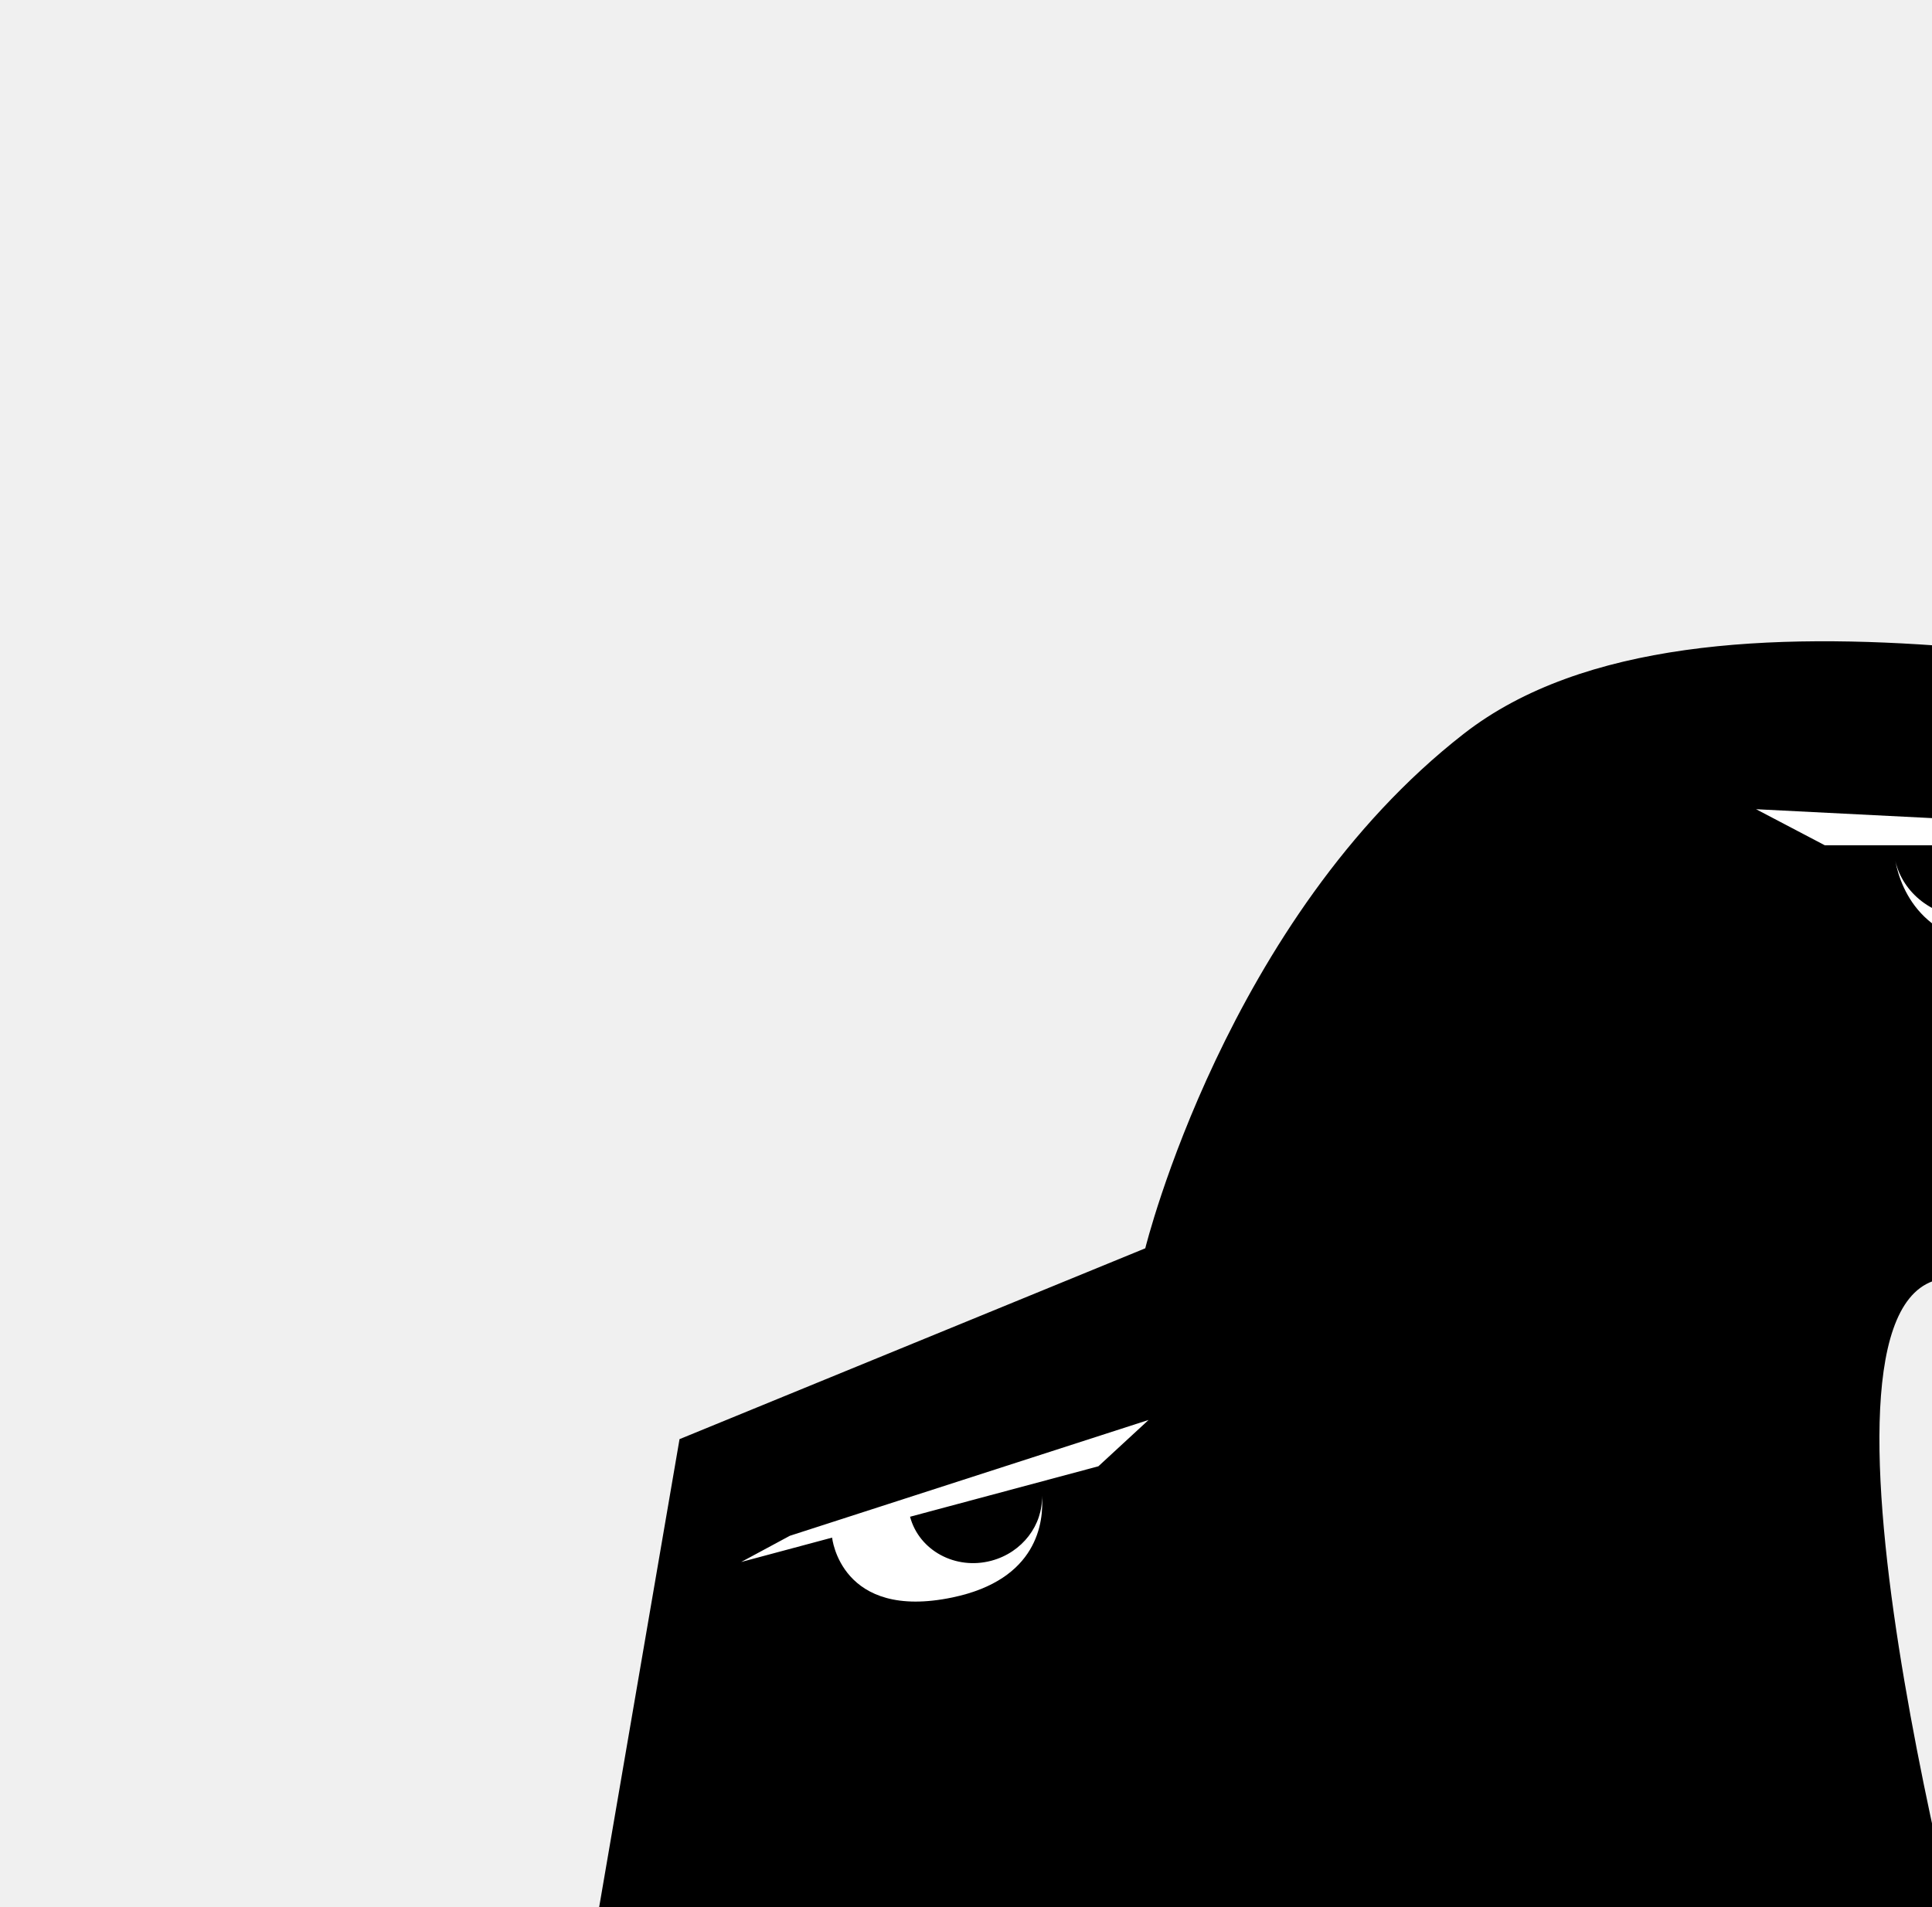
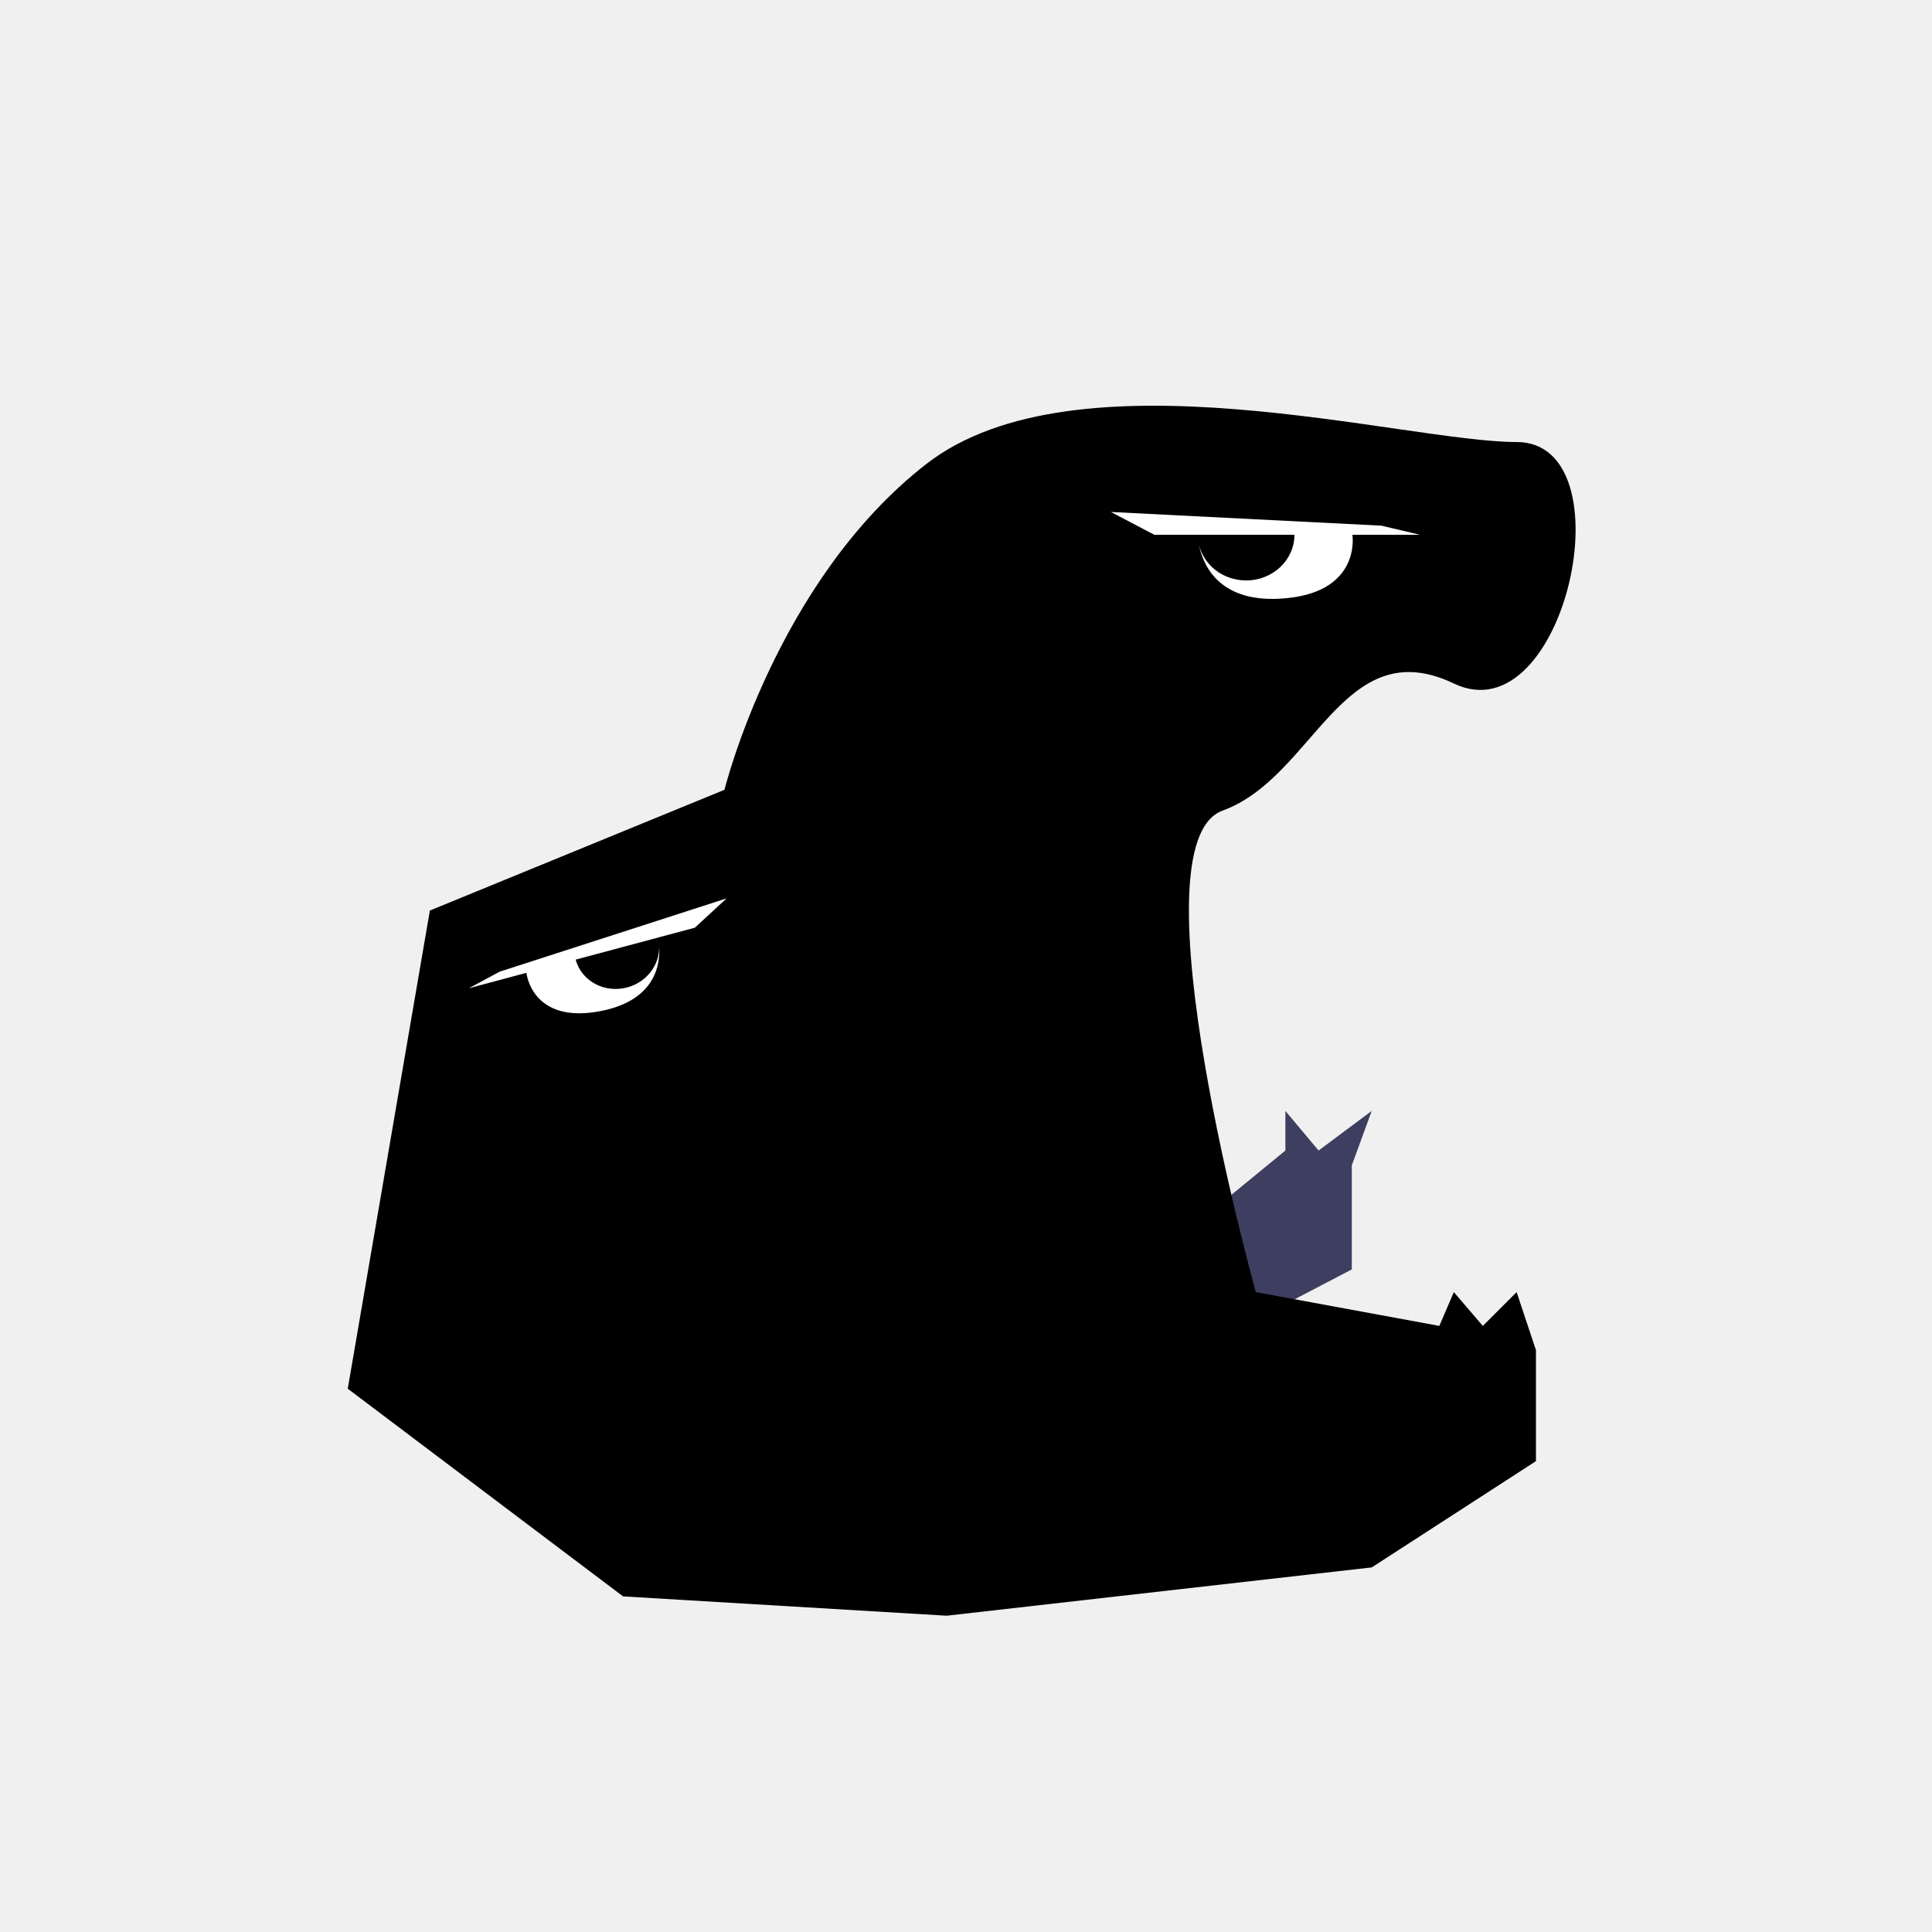
- <svg xmlns="http://www.w3.org/2000/svg" height="100%" viewbox="0 0 200 200" width="100%">
+ <svg xmlns="http://www.w3.org/2000/svg" height="100%" viewBox="0 0 200 200" width="100%">
  <path d="M133.062 119.103L126.188 124.744L120 131.41L133.062 135L139.938 131.41V120.641L142 115L136.5 119.103L133.062 115V119.103Z" fill="#3E3E60" />
  <path d="M95.879 48.042C80.32 60.143 75 81.758 75 81.758L44.5 94.258L36 143.758L64.5 165.258L98 167.258L142 162.258L159 151.258V139.758L157 133.758L153.5 137.258L150.5 133.758L149 137.258L130 133.758C130 133.758 117.056 87.371 126.564 83.913C136.072 80.456 139 65.258 150.5 70.758C162 76.258 168.669 45.758 157 45.758C145.331 45.758 111.438 35.94 95.879 48.042Z" fill="black" />
  <path d="M143 54.417L147 55.362H140C140 55.362 141 61.505 132.5 61.977C126.045 62.336 124.492 58.335 124.118 56.389C124.614 58.505 126.612 60.087 129 60.087C131.761 60.087 134 57.972 134 55.362H119.5L115 53L143 54.417Z" fill="white" />
  <path d="M51.725 100.587L48.538 102.303L54.492 100.707C54.492 100.707 55.042 106.16 62.379 104.624C67.952 103.458 68.361 99.701 68.235 97.961C68.295 99.874 66.957 101.675 64.926 102.219C62.577 102.848 60.191 101.559 59.596 99.34L71.929 96.035L75.218 93L51.725 100.587Z" fill="white" />
</svg>
